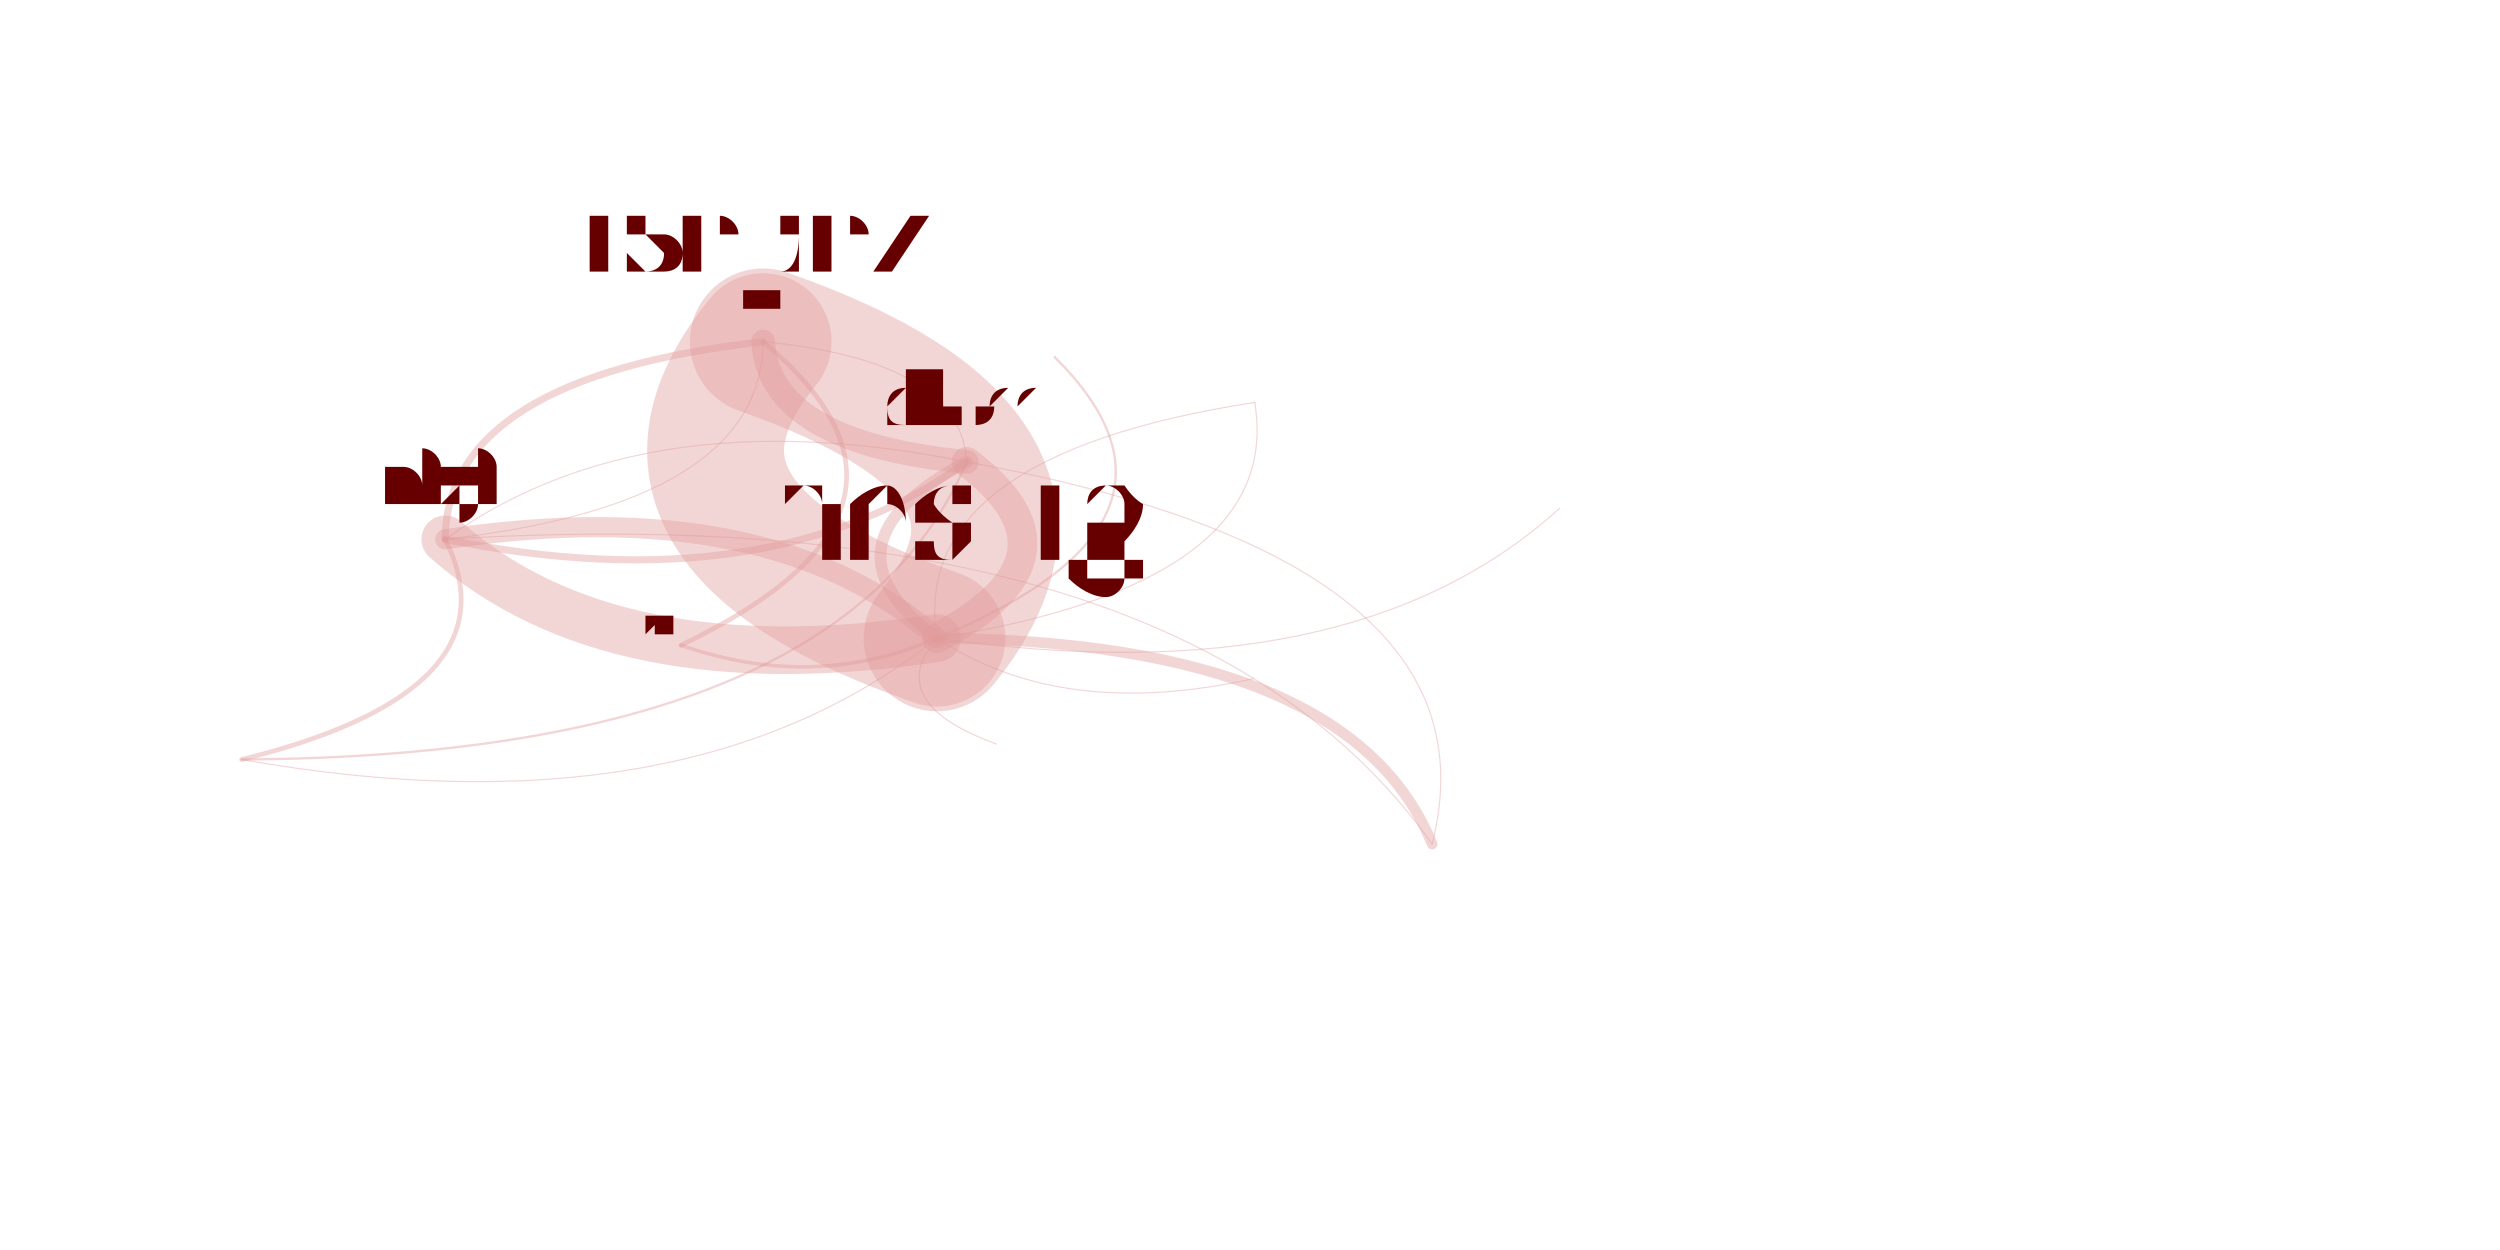
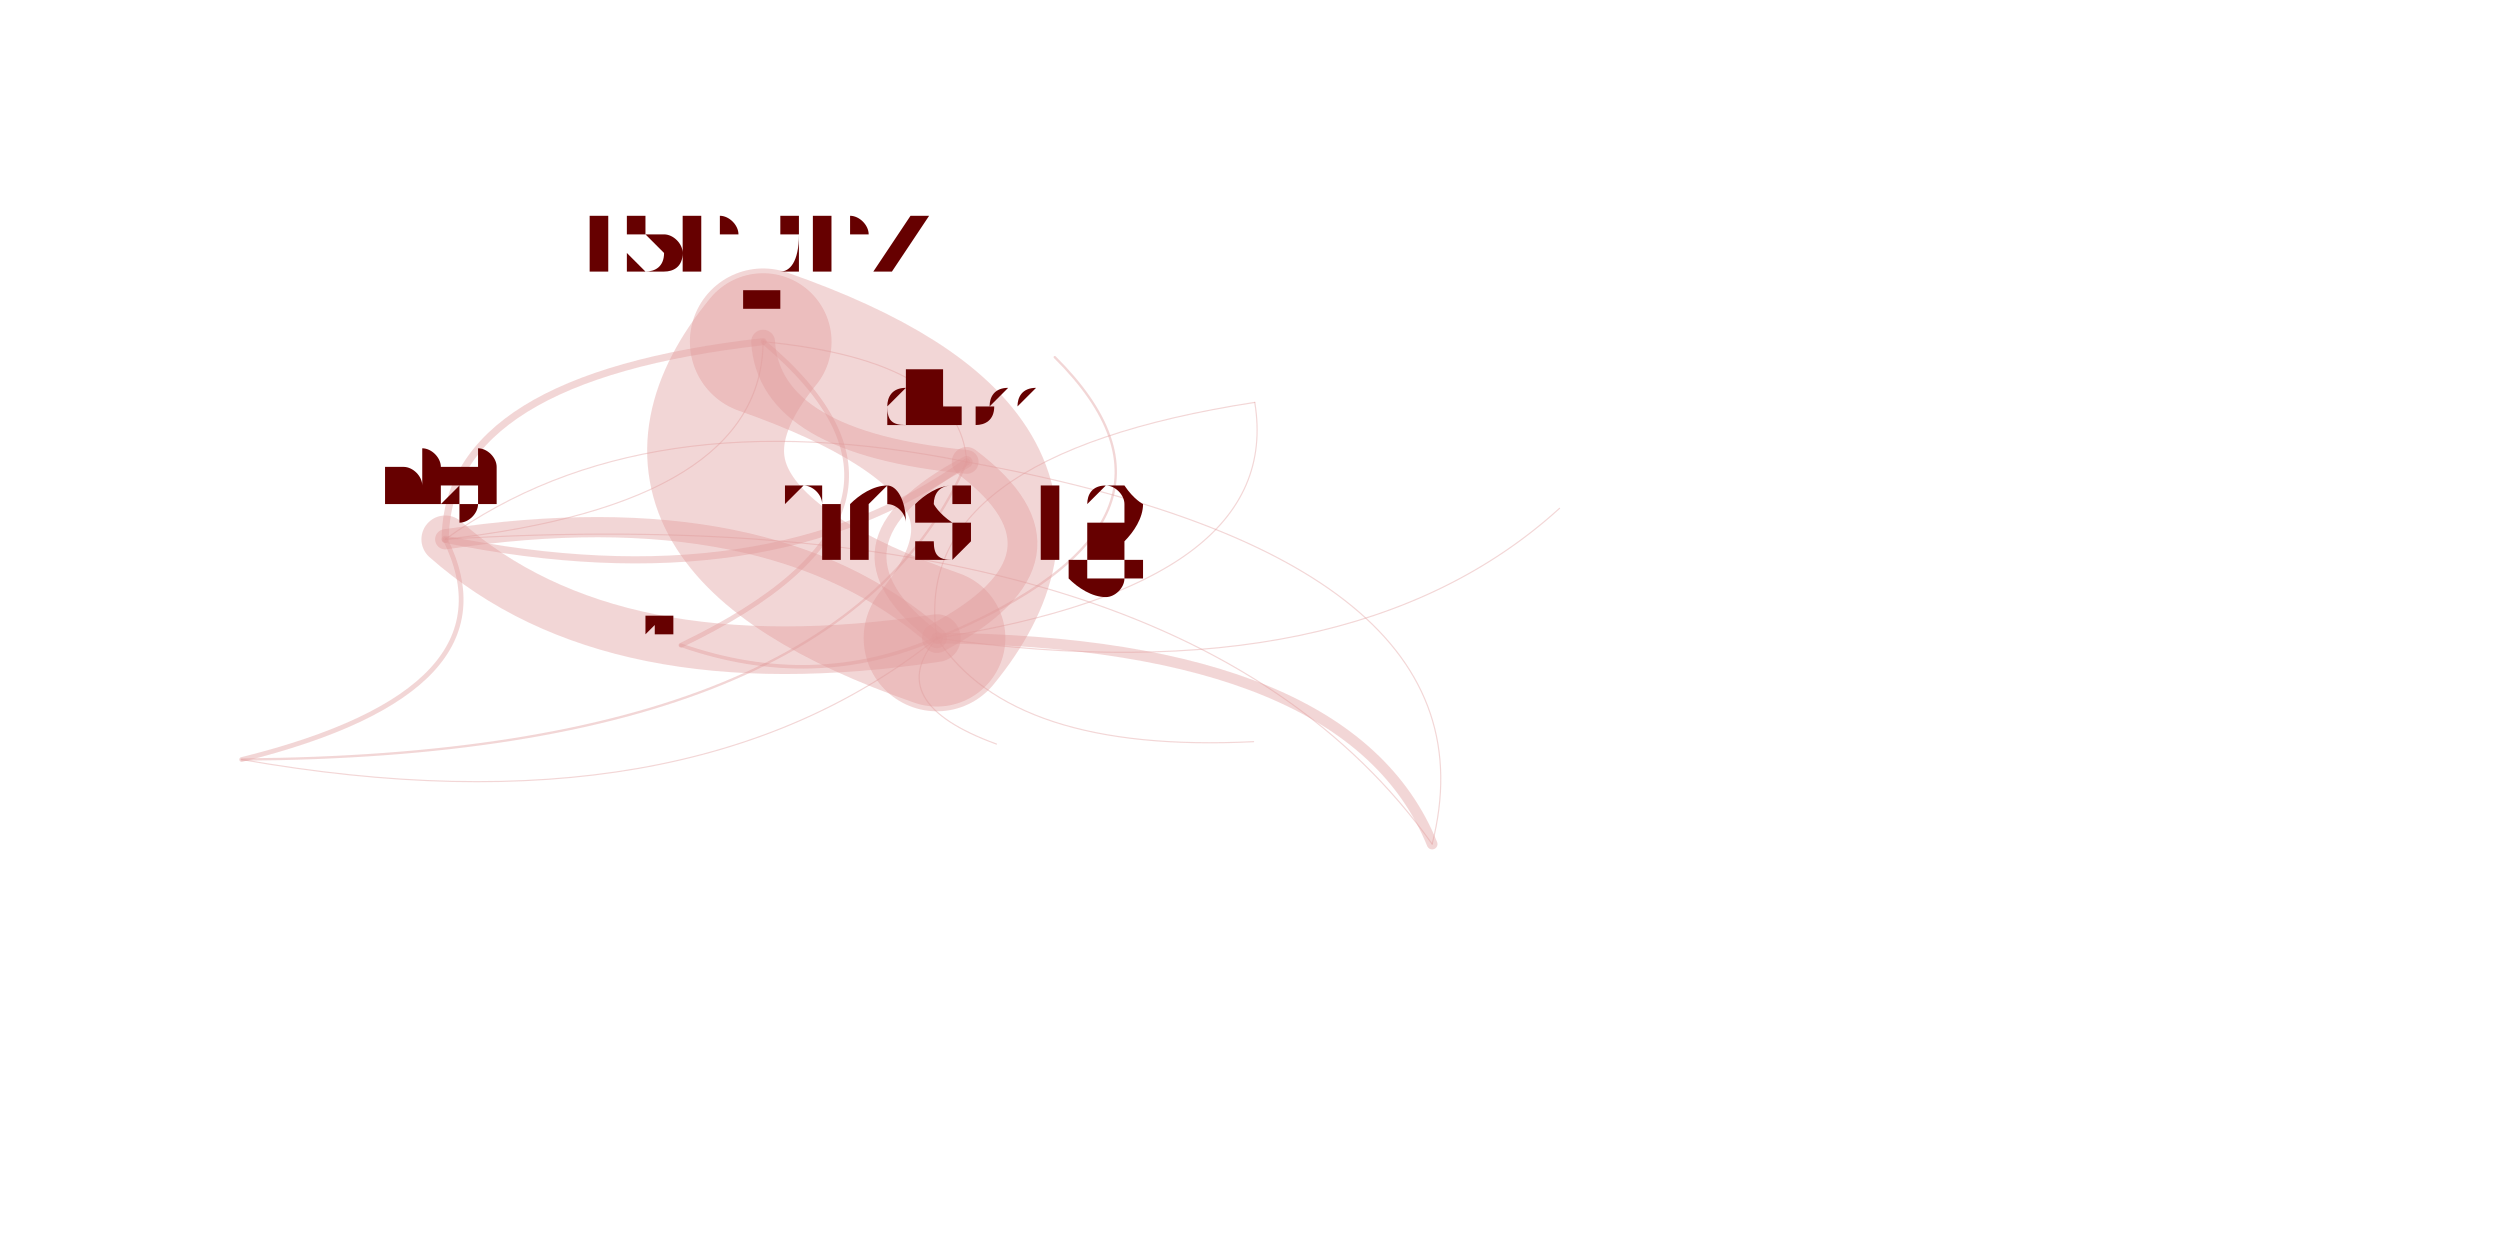
<svg xmlns="http://www.w3.org/2000/svg" width="4000" height="2000" viewBox="-0.025 -0.025 2.05 1.05">
  <style>
    path {
      fill: none;
      stroke-linecap: round;
      stroke-opacity: 0.4;
    }

    text {
      text-anchor: middle;
      alignment-baseline: hanging;
    }
  </style>
  <g opacity="0.4">
    <path d="M0.153 0.613 Q0.387 0.555 0.324 0.428" stroke="hsl(0.0,100%,35%)" stroke-width="0.004" />
    <path d="M0.153 0.613 Q0.527 0.679 0.737 0.511" stroke="hsl(0.0,100%,35%)" stroke-width="0.001" />
    <path d="M0.153 0.613 Q0.657 0.610 0.762 0.363" stroke="hsl(0.0,100%,35%)" stroke-width="0.002" />
    <path d="M0.324 0.428 Q0.590 0.398 0.591 0.262" stroke="hsl(0.0,100%,35%)" stroke-width="0.001" />
    <path d="M0.324 0.428 Q0.595 0.483 0.762 0.363" stroke="hsl(0.0,100%,35%)" stroke-width="0.006" />
    <path d="M0.324 0.428 Q0.756 0.506 1.004 0.313" stroke="hsl(0.0,100%,35%)" stroke-width="0" />
    <path d="M0.324 0.428 Q0.464 0.552 0.737 0.511" stroke="hsl(0.0,100%,35%)" stroke-width="0.04" />
    <path d="M0.324 0.428 Q0.242 0.476 0.319 0.527" stroke="hsl(0.0,100%,35%)" stroke-width="0" />
    <path d="M0.737 0.511 Q0.863 0.357 0.591 0.262" stroke="hsl(0.0,100%,35%)" stroke-width="0.123" />
    <path d="M0.737 0.511 Q0.597 0.387 0.324 0.428" stroke="hsl(0.0,100%,35%)" stroke-width="0.017" />
    <path d="M0.737 0.511 Q0.867 0.442 0.762 0.363" stroke="hsl(0.0,100%,35%)" stroke-width="0.025" />
-     <path d="M0.737 0.511 Q0.842 0.581 1.003 0.545" stroke="hsl(0.0,100%,35%)" stroke-width="0.001" />
+     <path d="M0.737 0.511 Q0.800 0.608 1.003 0.598" stroke="hsl(0.0,100%,35%)" stroke-width="0.001" />
    <path d="M0.737 0.511 Q0.975 0.413 0.836 0.275" stroke="hsl(0.0,100%,35%)" stroke-width="0.002" />
    <path d="M0.737 0.511 Q0.868 0.613 1.096 0.572" stroke="hsl(0.0,100%,35%)" stroke-width="0" />
    <path d="M0.737 0.511 Q0.557 0.479 0.455 0.560" stroke="hsl(0.0,100%,35%)" stroke-width="0" />
    <path d="M0.737 0.511 Q1.085 0.561 1.260 0.402" stroke="hsl(0.0,100%,35%)" stroke-width="0.001" />
    <path d="M0.737 0.511 Q0.354 0.527 0.302 0.718" stroke="hsl(0.0,100%,35%)" stroke-width="0" />
    <path d="M0.737 0.511 Q0.691 0.565 0.787 0.600" stroke="hsl(0.0,100%,35%)" stroke-width="0.001" />
    <path d="M0.737 0.511 Q1.029 0.465 1.004 0.313" stroke="hsl(0.0,100%,35%)" stroke-width="0.001" />
    <path d="M0.737 0.511 Q0.515 0.435 0.319 0.527" stroke="hsl(0.0,100%,35%)" stroke-width="0" />
    <path d="M0.762 0.363 Q0.491 0.308 0.324 0.428" stroke="hsl(0.0,100%,35%)" stroke-width="0.001" />
    <path d="M0.762 0.363 Q0.757 0.278 0.591 0.262" stroke="hsl(0.0,100%,35%)" stroke-width="0.001" />
    <path d="M0.762 0.363 Q0.631 0.432 0.737 0.511" stroke="hsl(0.0,100%,35%)" stroke-width="0.01" />
    <path d="M0.591 0.262 Q0.596 0.347 0.762 0.363" stroke="hsl(0.0,100%,35%)" stroke-width="0.02" />
    <path d="M0.591 0.262 Q0.325 0.292 0.324 0.428" stroke="hsl(0.0,100%,35%)" stroke-width="0.006" />
    <path d="M0.591 0.262 Q0.465 0.416 0.737 0.511" stroke="hsl(0.0,100%,35%)" stroke-width="0.115" />
    <path d="M1.004 0.313 Q0.713 0.358 0.737 0.511" stroke="hsl(0.0,100%,35%)" stroke-width="0.001" />
    <path d="M1.004 0.313 Q0.838 0.205 0.591 0.262" stroke="hsl(0.0,100%,35%)" stroke-width="0" />
    <path d="M1.153 0.684 Q0.944 0.390 0.324 0.428" stroke="hsl(0.0,100%,35%)" stroke-width="0.001" />
    <path d="M1.153 0.684 Q1.214 0.445 0.762 0.363" stroke="hsl(0.0,100%,35%)" stroke-width="0.001" />
    <path d="M1.153 0.684 Q1.210 0.361 0.591 0.262" stroke="hsl(0.0,100%,35%)" stroke-width="0" />
    <path d="M1.153 0.684 Q1.084 0.514 0.737 0.511" stroke="hsl(0.0,100%,35%)" stroke-width="0.009" />
    <path d="M0.522 0.517 Q0.765 0.488 0.762 0.363" stroke="hsl(0.0,100%,35%)" stroke-width="0" />
    <path d="M0.522 0.517 Q0.760 0.403 0.591 0.262" stroke="hsl(0.0,100%,35%)" stroke-width="0.004" />
    <path d="M0.522 0.517 Q0.634 0.556 0.737 0.511" stroke="hsl(0.0,100%,35%)" stroke-width="0.003" />
  </g>
  <text x="0.153" y="0.603" font-size="0.019" fill="hsl(0.0,100%,20%)">awscreen</text>
  <text x="0.324" y="0.397" font-size="0.062" fill="hsl(0.0,100%,20%)">nigi</text>
  <text x="0.737" y="0.444" font-size="0.132" fill="hsl(0.0,100%,20%)">thestig</text>
  <text x="0.762" y="0.334" font-size="0.058" fill="hsl(0.0,100%,20%)">dhoss</text>
  <text x="0.591" y="0.204" font-size="0.116" fill="hsl(0.0,100%,20%)">tsepez</text>
  <text x="1.004" y="0.307" font-size="0.012" fill="hsl(0.0,100%,20%)">dsinclair</text>
  <text x="1.153" y="0.672" font-size="0.025" fill="hsl(0.0,100%,20%)">kmoon</text>
  <text x="0.319" y="0.524" font-size="0.006" fill="hsl(0.0,100%,20%)">reed</text>
-   <text x="1.003" y="0.541" font-size="0.008" fill="hsl(0.0,100%,20%)">bungeman</text>
+   <text x="1.003" y="0.594" font-size="0.008" fill="hsl(0.0,100%,20%)">bungeman</text>
  <text x="0.836" y="0.271" font-size="0.009" fill="hsl(0.0,100%,20%)">thakis</text>
  <text x="1.096" y="0.570" font-size="0.004" fill="hsl(0.0,100%,20%)">brucedawson</text>
  <text x="0.455" y="0.557" font-size="0.004" fill="hsl(0.0,100%,20%)">drott</text>
  <text x="1.260" y="0.399" font-size="0.006" fill="hsl(0.0,100%,20%)">rbpotter</text>
  <text x="0.302" y="0.716" font-size="0.004" fill="hsl(0.0,100%,20%)">rharrison</text>
  <text x="0.787" y="0.597" font-size="0.006" fill="hsl(0.0,100%,20%)">hnakashima</text>
  <text x="0.522" y="0.507" font-size="0.019" fill="hsl(0.0,100%,20%)">vmiklos</text>
</svg>
